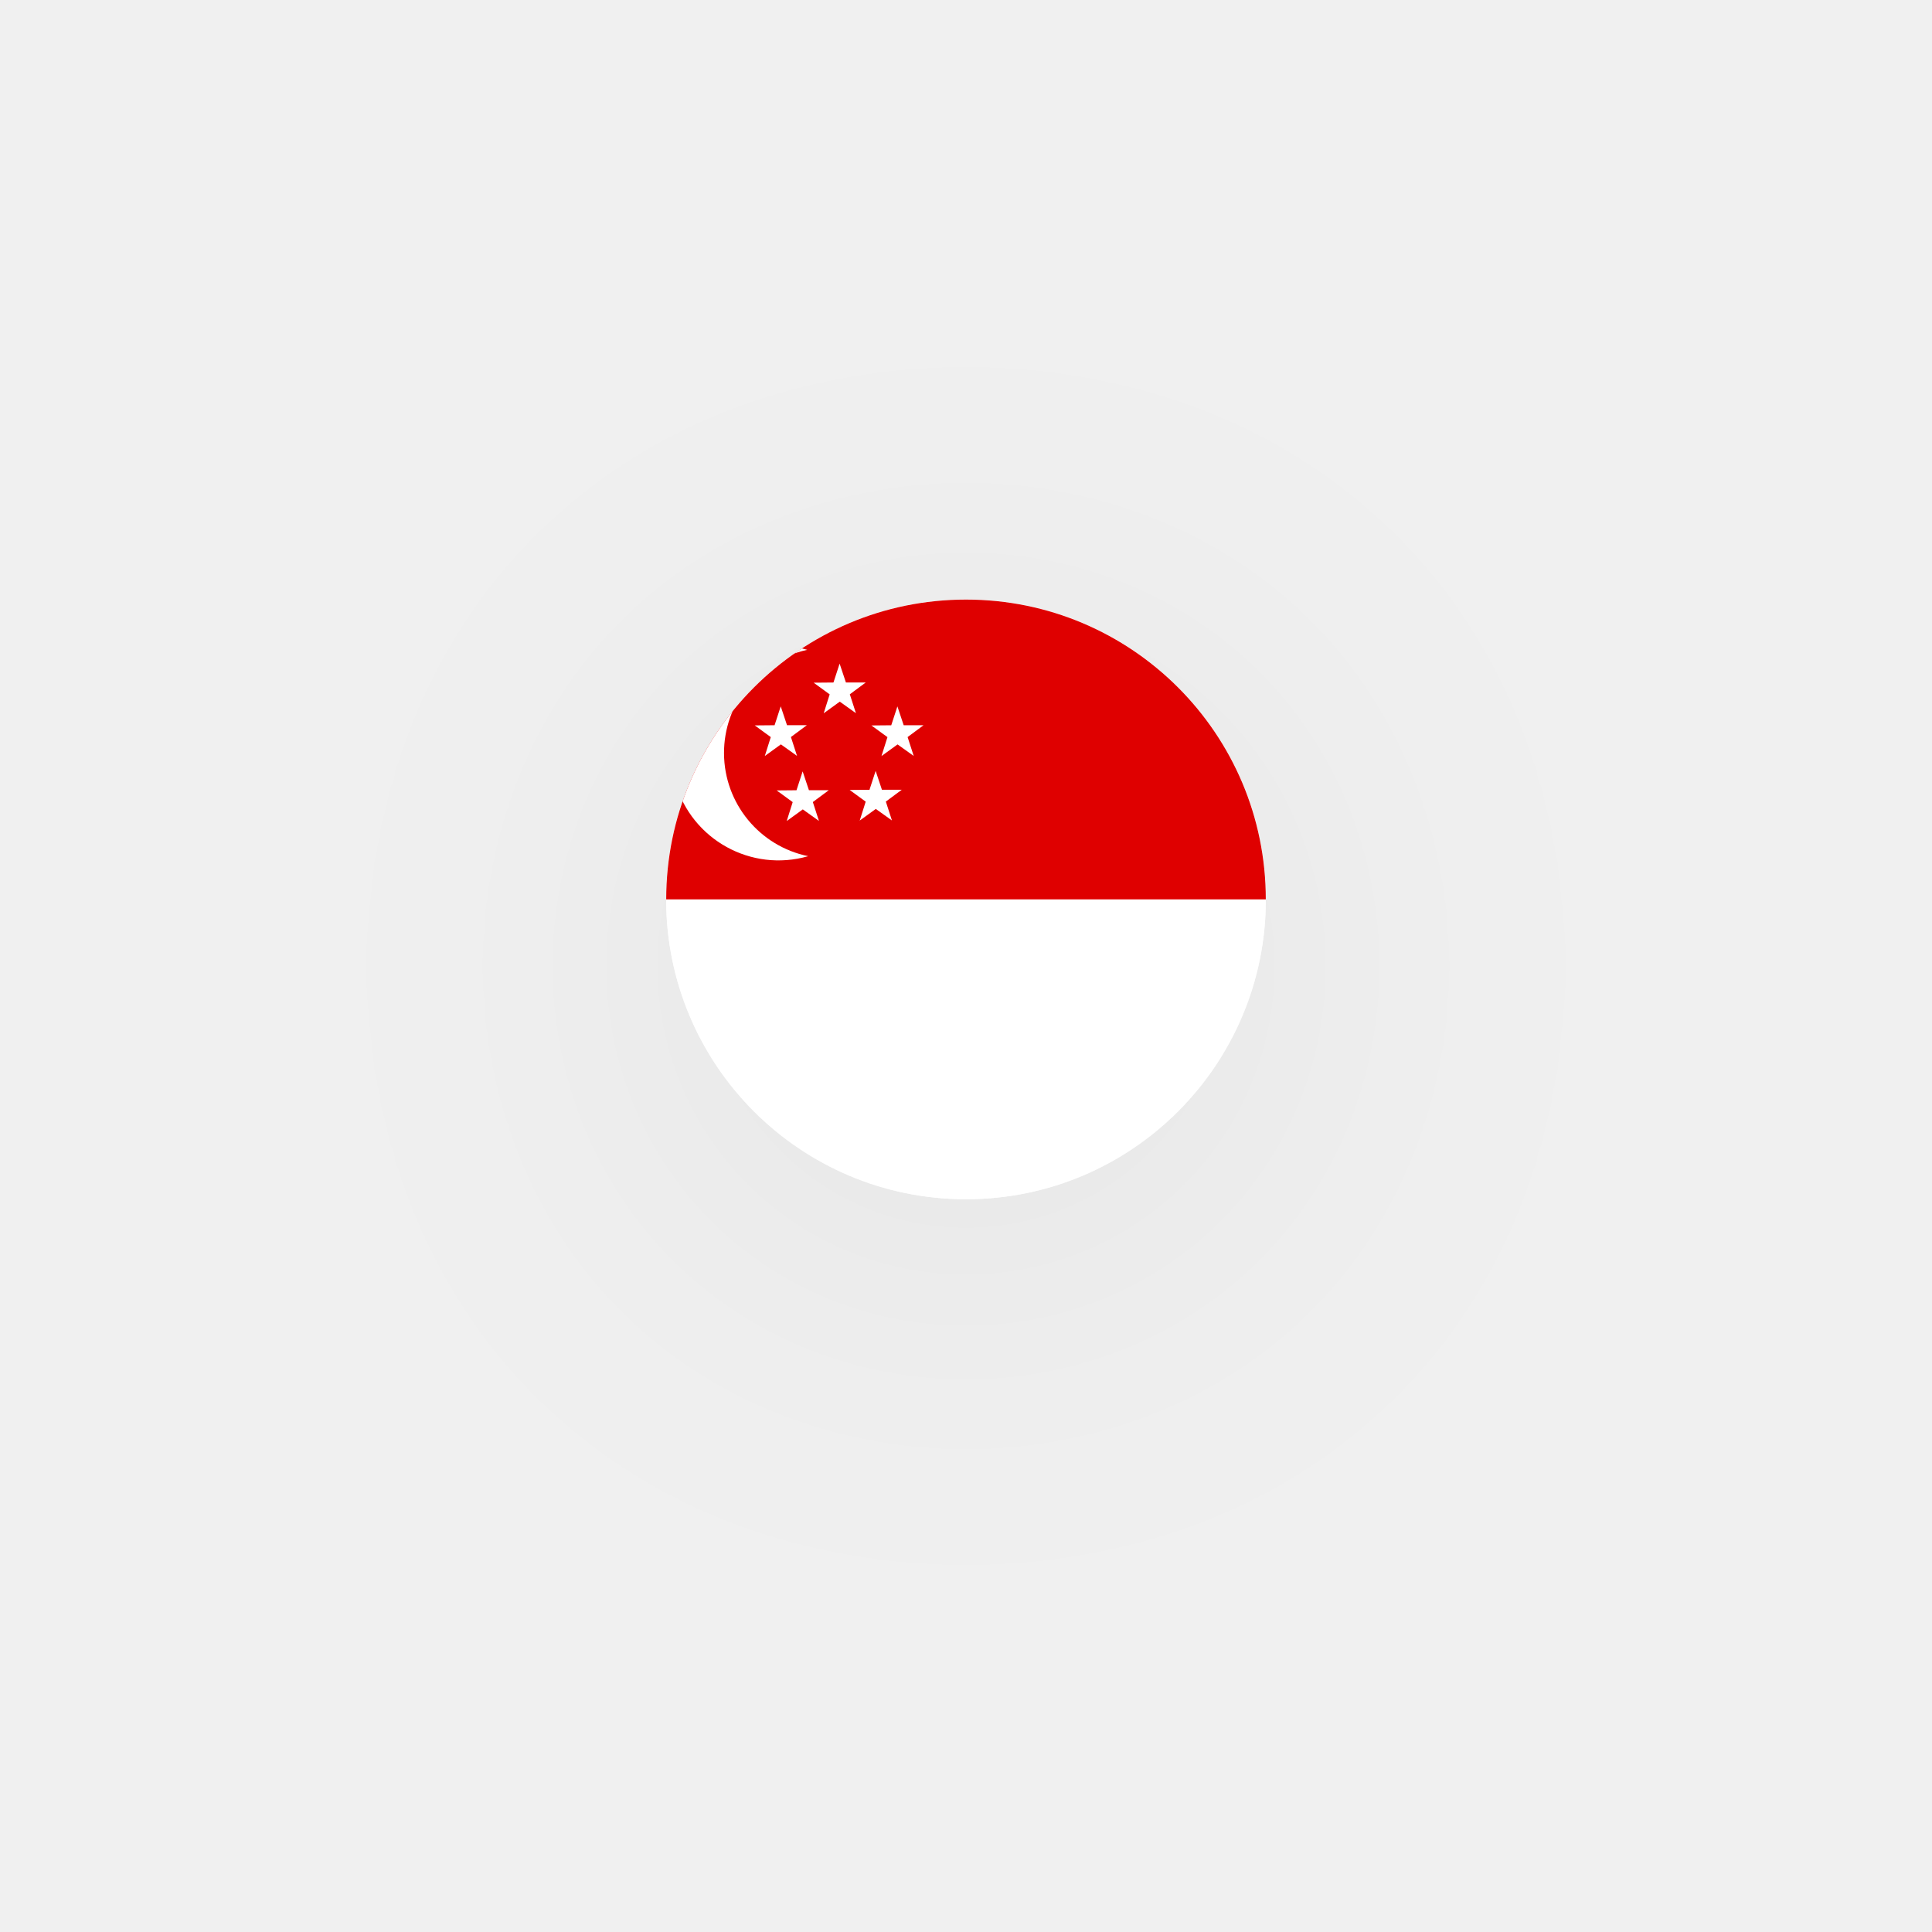
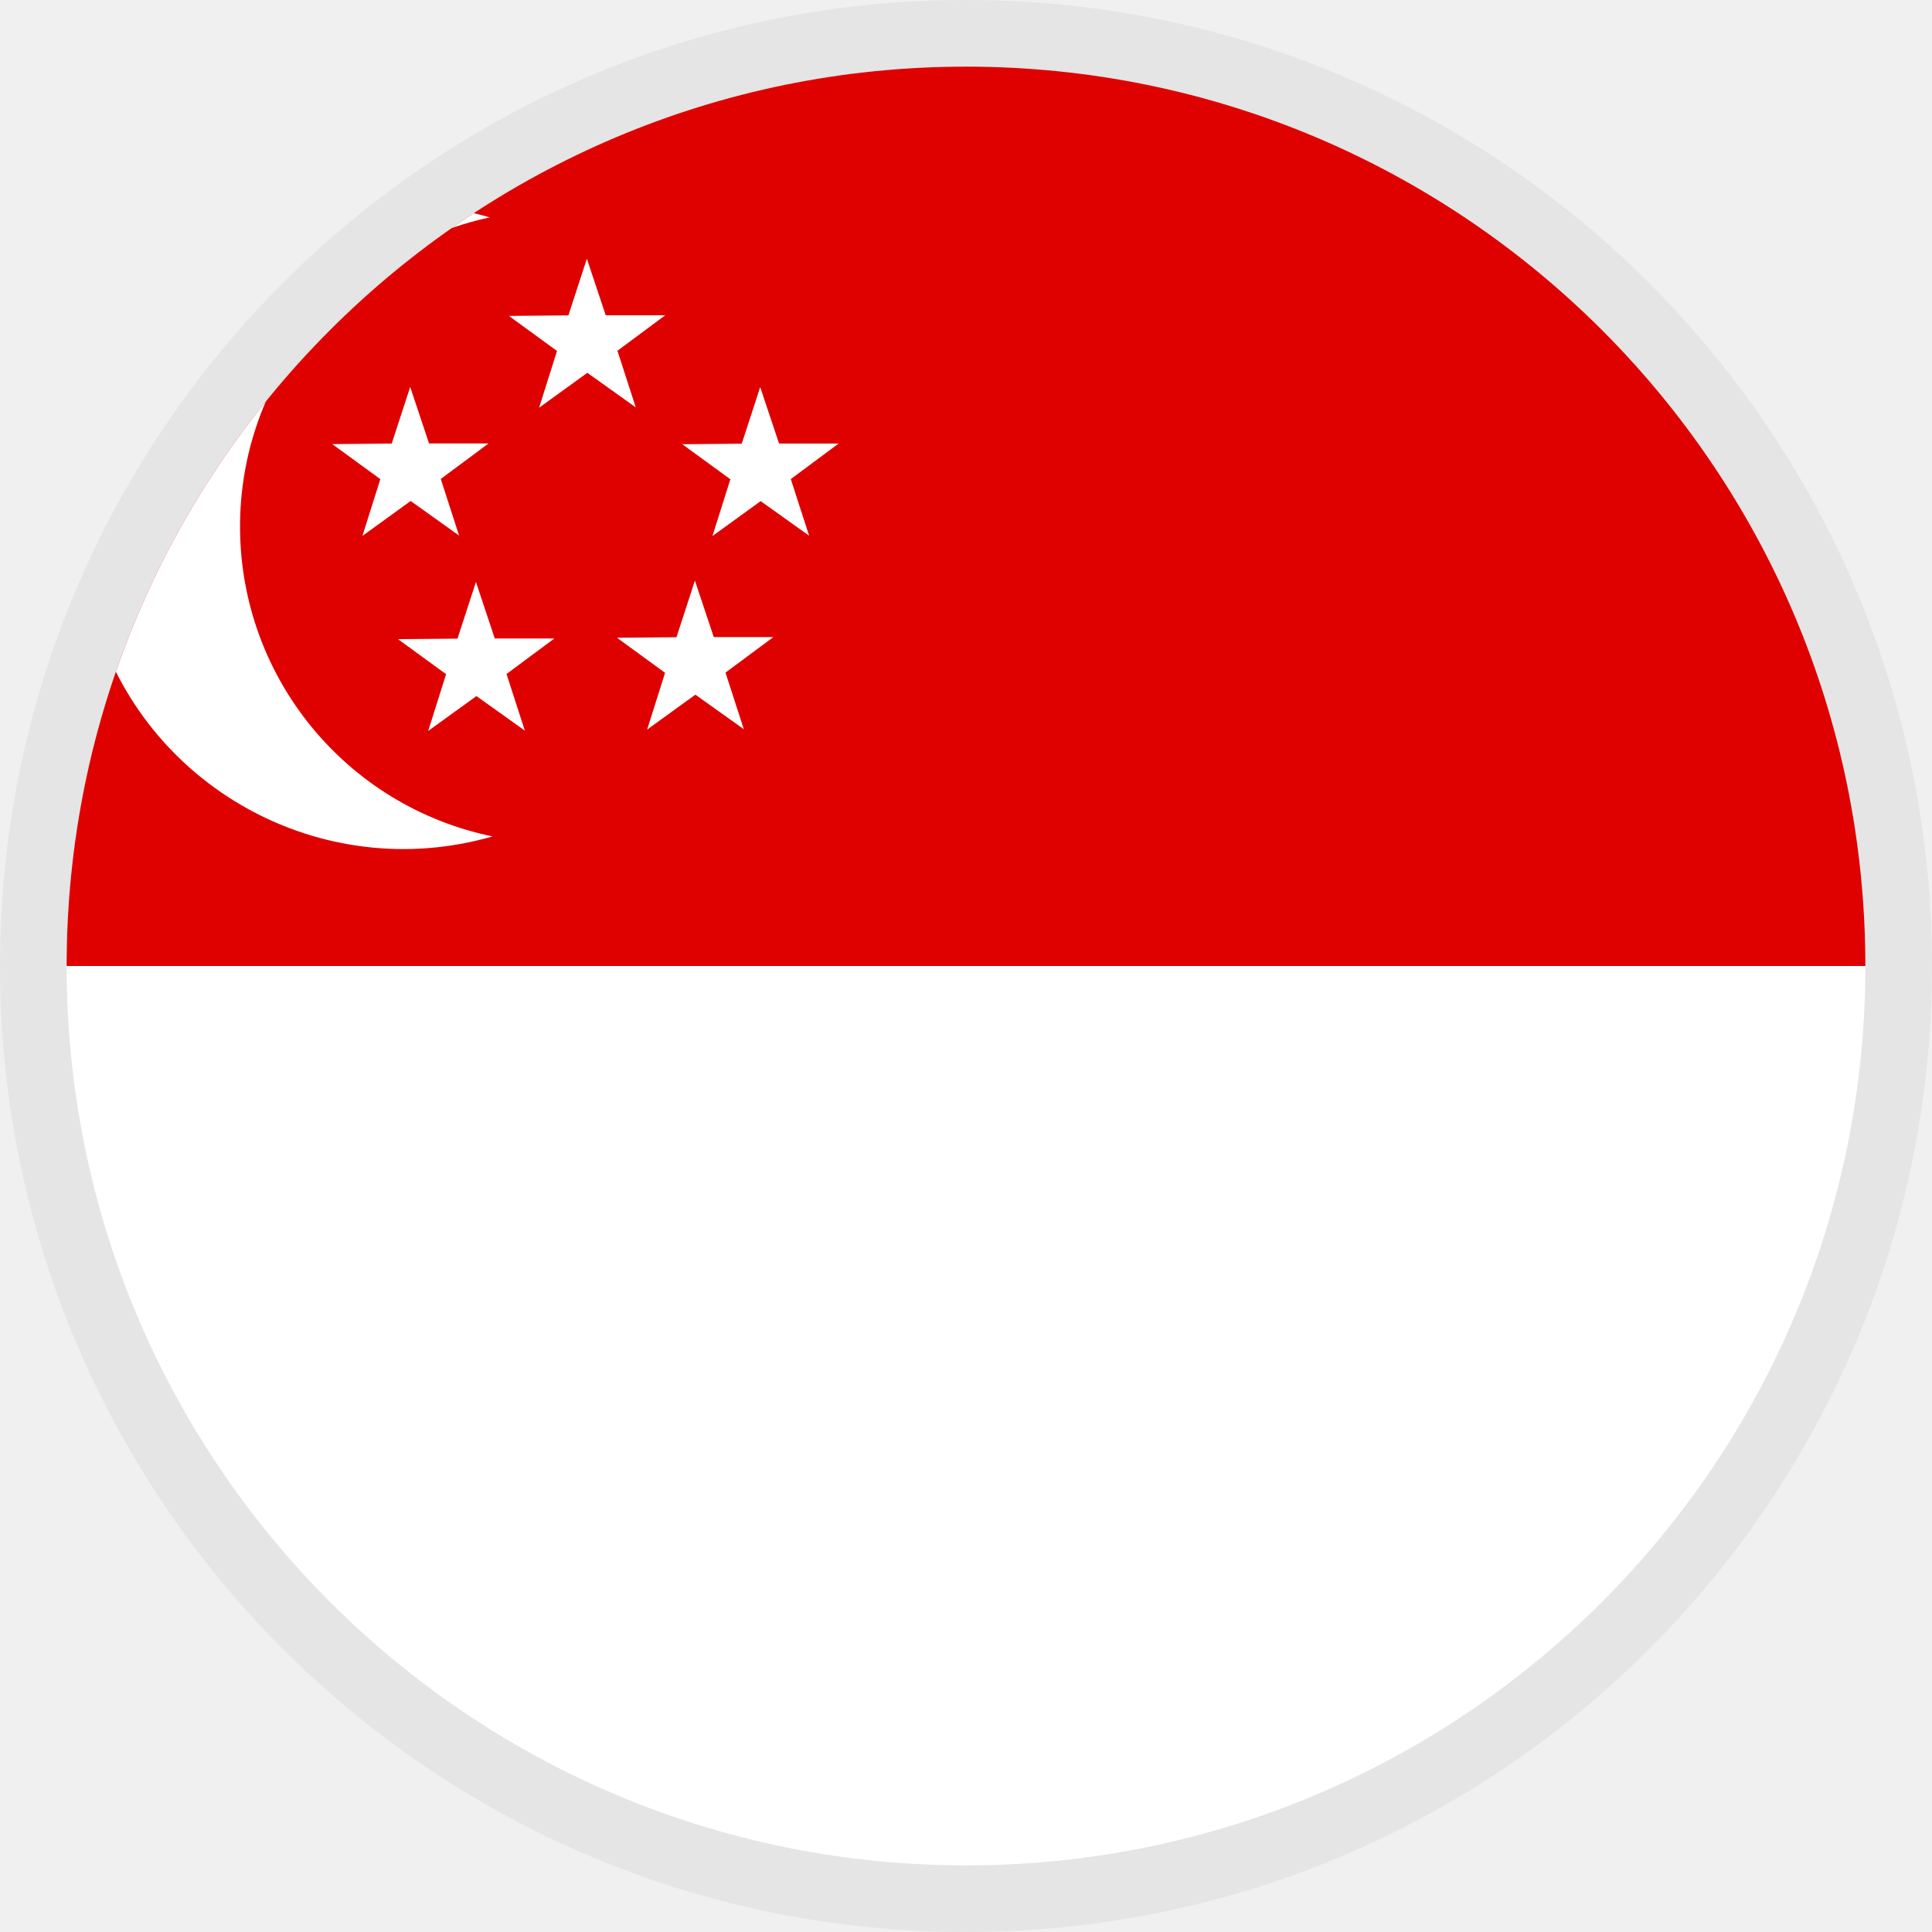
- <svg xmlns="http://www.w3.org/2000/svg" width="87" height="87" viewBox="0 0 87 87">
+ <svg xmlns="http://www.w3.org/2000/svg" width="29" height="29" viewBox="0 0 29 29">
  <defs>
-     <style>.a,.c,.g{fill:#fff;}.a{stroke:#707070;}.b{fill:rgba(0,0,0,0.67);}.d{clip-path:url(#c);}.e{clip-path:url(#d);}.f{fill:#df0000;}.g{fill-rule:evenodd;}.h{filter:url(#a);}</style>
-     <filter id="a" x="0" y="0" width="87" height="87" filterUnits="userSpaceOnUse">
-       <feOffset dy="3" input="SourceAlpha" />
-       <feGaussianBlur stdDeviation="10" result="b" />
-       <feFlood flood-opacity="0.051" />
-       <feComposite operator="in" in2="b" />
-       <feComposite in="SourceGraphic" />
-     </filter>
-     <clipPath id="c">
-       <ellipse class="a" cx="13.5" cy="13.5" rx="13.5" ry="13.5" />
+     <clipPath id="clip-path">
+       <ellipse id="Ellipse_29" data-name="Ellipse 29" cx="13.5" cy="13.5" rx="13.5" ry="13.5" fill="#fff" stroke="#707070" stroke-width="1" />
    </clipPath>
-     <clipPath id="d">
-       <rect class="b" width="36" height="27" />
+     <clipPath id="clip-path-2">
+       <rect id="rect15253" width="36" height="27" fill="rgba(0,0,0,0.67)" />
    </clipPath>
  </defs>
-   <g transform="translate(-81 -603)">
-     <g class="h" transform="matrix(1, 0, 0, 1, 81, 603)">
-       <ellipse class="c" cx="13.5" cy="13.5" rx="13.5" ry="13.5" transform="translate(30 27)" />
-     </g>
-     <g class="d" transform="translate(111 630)">
-       <g class="e" transform="translate(-1.865)">
-         <g transform="translate(-0.07)">
-           <rect class="c" width="40.5" height="27" transform="translate(-1.055)" />
-           <rect class="f" width="40.5" height="13.5" transform="translate(-1.055)" />
-           <path class="g" d="M8.286,2.263a4.748,4.748,0,0,0,.043,9.292A4.832,4.832,0,1,1,5.655,2.268a4.621,4.621,0,0,1,2.631-.005Z" />
-           <path class="g" d="M18.326,36.5l.275.85h0l-.727-.519-.724.524.269-.852-.722-.526.893-.008.277-.85.283.848h.894Z" transform="translate(-10.775 -30.311)" />
-           <path class="g" d="M18.326,36.5l.275.85h0l-.727-.519-.724.524.269-.852-.722-.526.893-.008.277-.85.283.848h.894Z" transform="translate(-9.788 -27.383)" />
-           <path class="g" d="M18.326,36.5l.275.85h0l-.727-.519-.724.524.269-.852-.722-.526.893-.008.277-.85.283.848h.894Z" transform="translate(-6.501 -27.404)" />
-           <path class="g" d="M18.326,36.5l.275.85h0l-.727-.519-.724.524.269-.852-.722-.526.893-.008.277-.85.283.848h.894Z" transform="translate(-5.521 -30.309)" />
-           <path class="g" d="M18.326,36.5l.275.85h0l-.727-.519-.724.524.269-.852-.722-.526.893-.008.277-.85.283.848h.894Z" transform="translate(-8.123 -32.235)" />
+   <g id="SGD" transform="translate(-110 -629)">
+     <circle id="Ellipse_41" data-name="Ellipse 41" cx="14.5" cy="14.5" r="14.5" transform="translate(110 629)" opacity="0.05" />
+     <g id="Mask_Group_25" data-name="Mask Group 25" transform="translate(111 630)" clip-path="url(#clip-path)">
+       <g id="sgp" transform="translate(-1.865)" clip-path="url(#clip-path-2)">
+         <g id="g15168" transform="translate(-0.07)">
+           <rect id="rect149" width="40.5" height="27" transform="translate(-1.055)" fill="#fff" />
+           <rect id="rect148" width="40.5" height="13.5" transform="translate(-1.055)" fill="#df0000" />
+           <path id="path141" d="M8.286,2.263a4.748,4.748,0,0,0,.043,9.292A4.832,4.832,0,1,1,5.655,2.268a4.621,4.621,0,0,1,2.631-.005Z" fill="#fff" fill-rule="evenodd" />
+           <path id="polygon142" d="M18.326,36.5l.275.85h0l-.727-.519-.724.524.269-.852-.722-.526.893-.008.277-.85.283.848h.894Z" transform="translate(-10.775 -30.311)" fill="#fff" fill-rule="evenodd" />
+           <path id="polygon144" d="M18.326,36.5l.275.85h0l-.727-.519-.724.524.269-.852-.722-.526.893-.008.277-.85.283.848h.894Z" transform="translate(-9.788 -27.383)" fill="#fff" fill-rule="evenodd" />
+           <path id="polygon145" d="M18.326,36.5l.275.85h0l-.727-.519-.724.524.269-.852-.722-.526.893-.008.277-.85.283.848h.894Z" transform="translate(-6.501 -27.404)" fill="#fff" fill-rule="evenodd" />
+           <path id="polygon146" d="M18.326,36.5l.275.85h0l-.727-.519-.724.524.269-.852-.722-.526.893-.008.277-.85.283.848h.894Z" transform="translate(-5.521 -30.309)" fill="#fff" fill-rule="evenodd" />
+           <path id="polygon147" d="M18.326,36.5l.275.85h0l-.727-.519-.724.524.269-.852-.722-.526.893-.008.277-.85.283.848h.894Z" transform="translate(-8.123 -32.235)" fill="#fff" fill-rule="evenodd" />
        </g>
      </g>
    </g>
  </g>
</svg>
